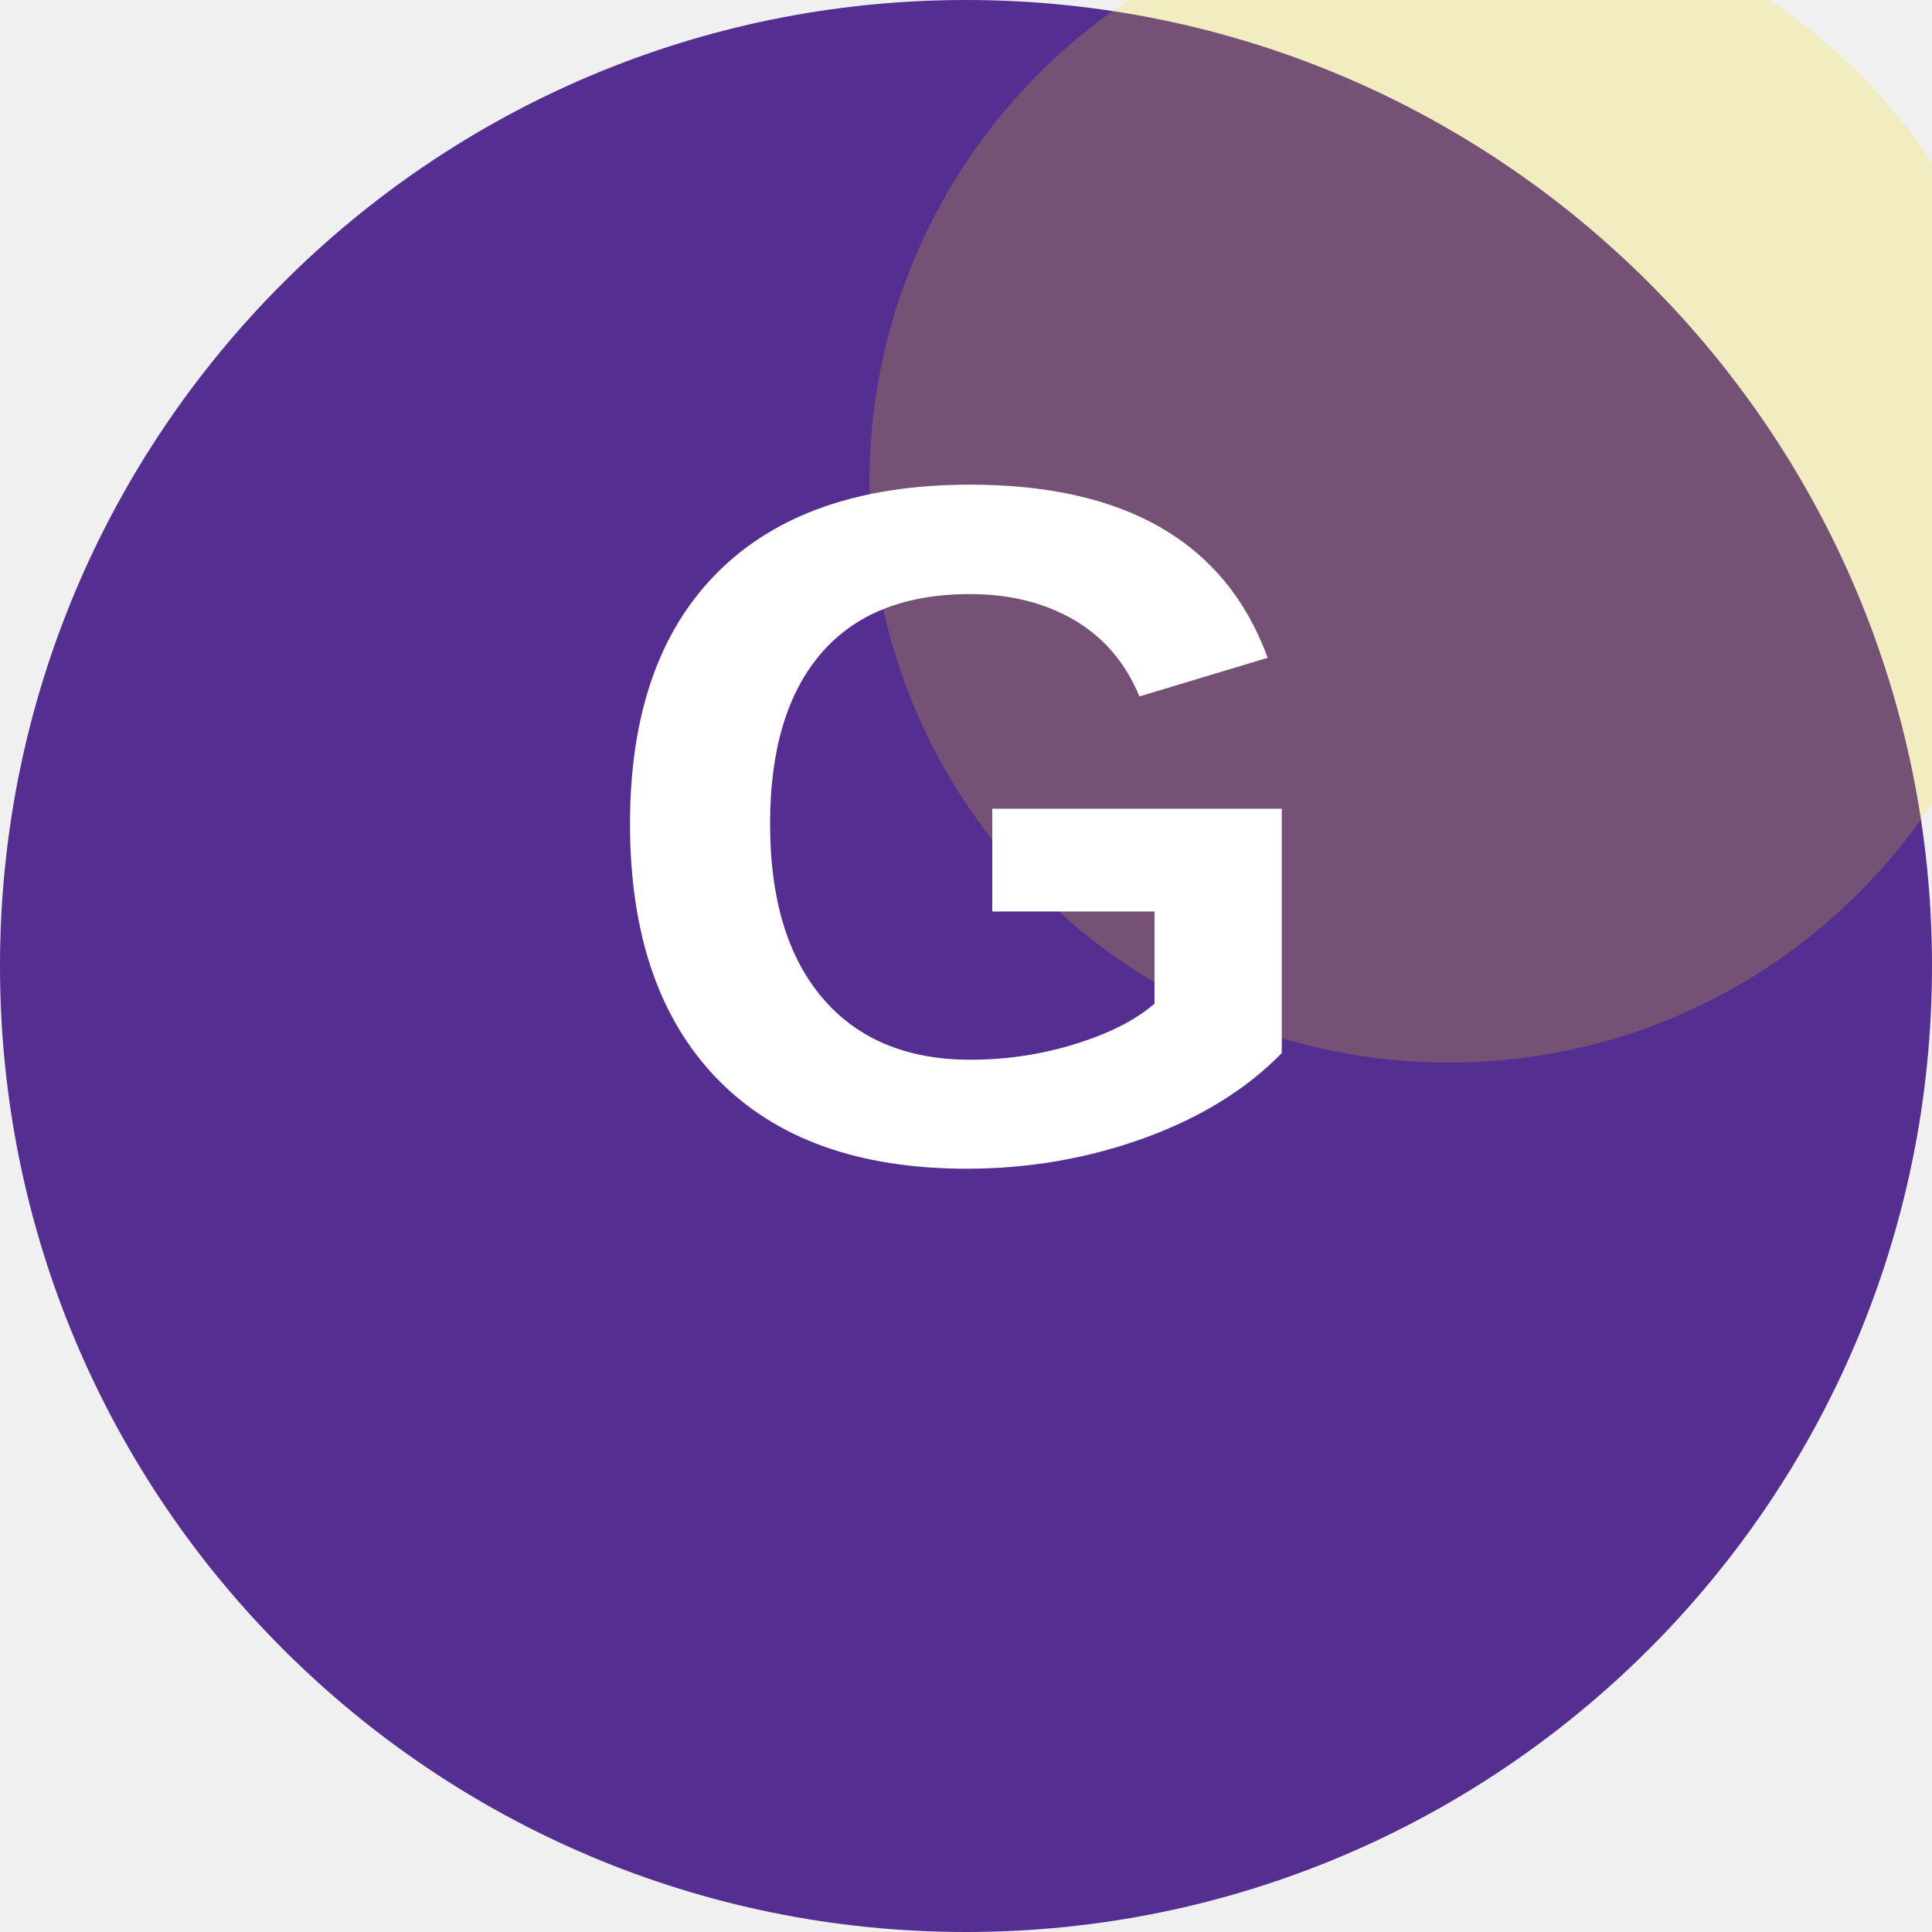
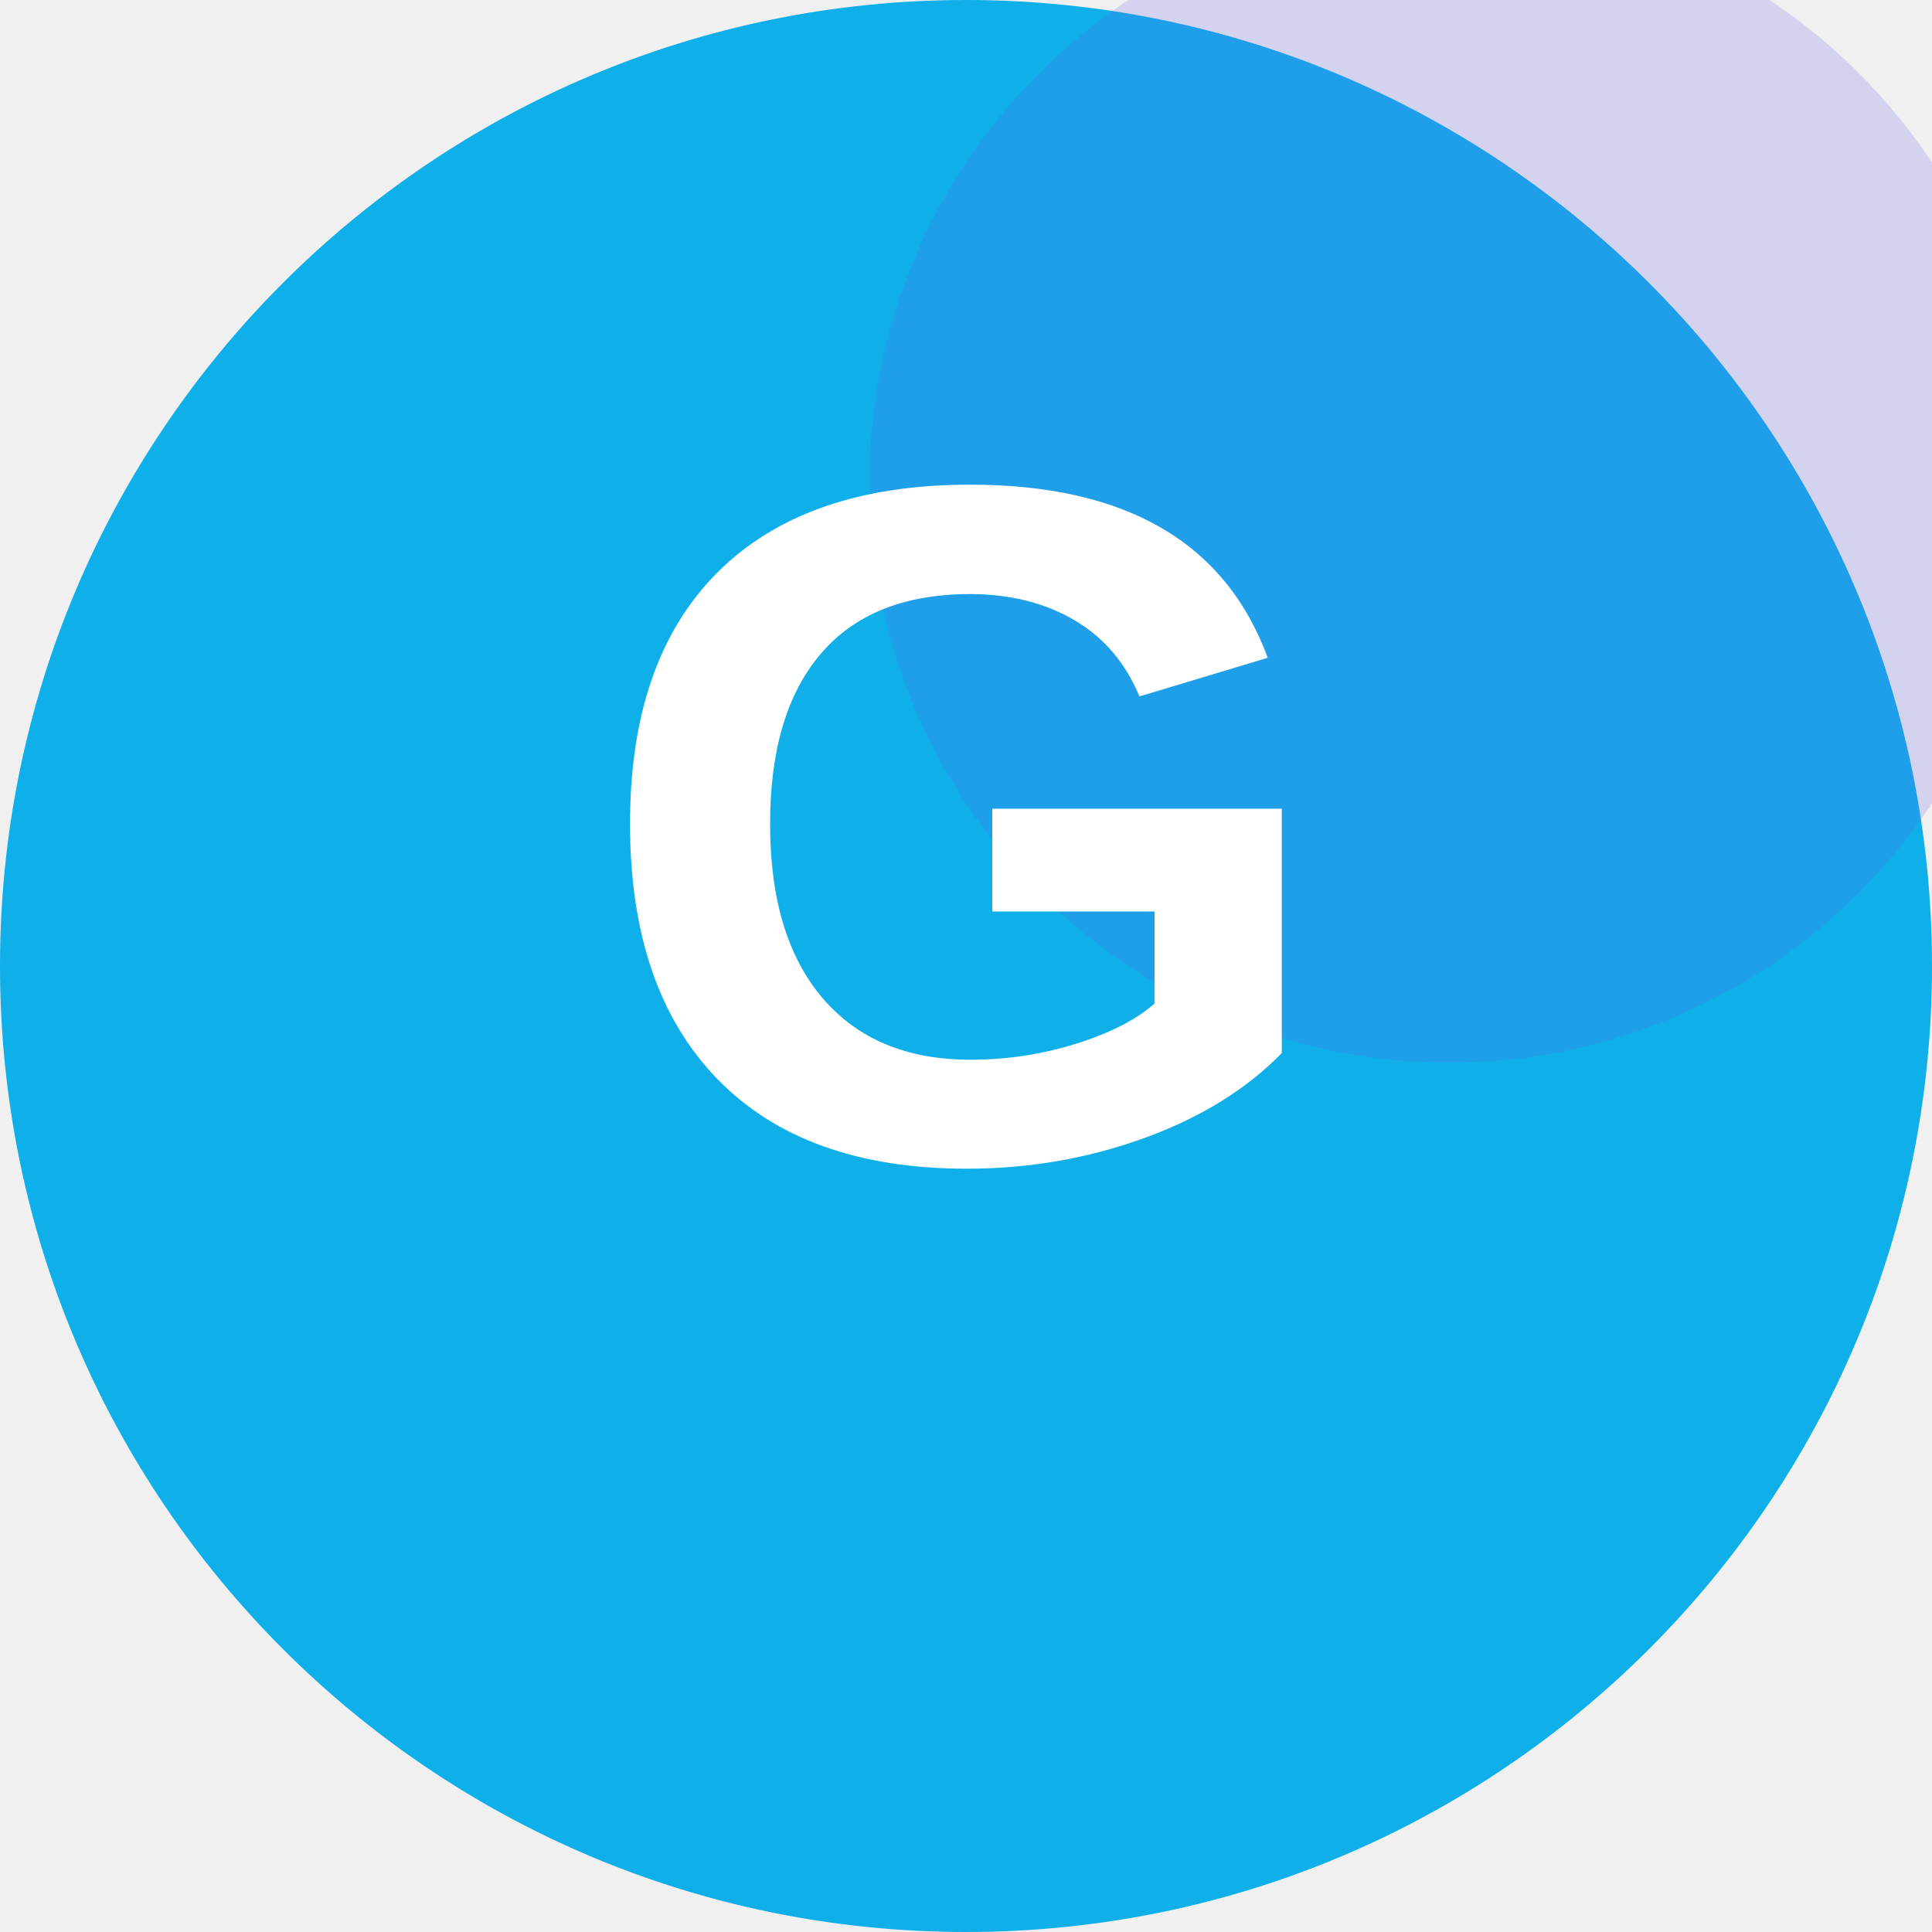
<svg xmlns="http://www.w3.org/2000/svg" width="200" height="200" viewBox="0 0 200 200" fill="none">
-   <circle cx="100" cy="100" r="100" fill="#542e91" />
-   <circle cx="150" cy="50" r="60" fill="#fddc06" fill-opacity="0.2" />
+   <circle cx="100" cy="100" r="100" fill="#0FAFEA" />
+   <circle cx="150" cy="50" r="60" fill="#615EEE" fill-opacity="0.2" />
  <text x="100" y="120" font-family="Arial, sans-serif" font-size="100" font-weight="bold" fill="white" text-anchor="middle">
    G
  </text>
</svg>
